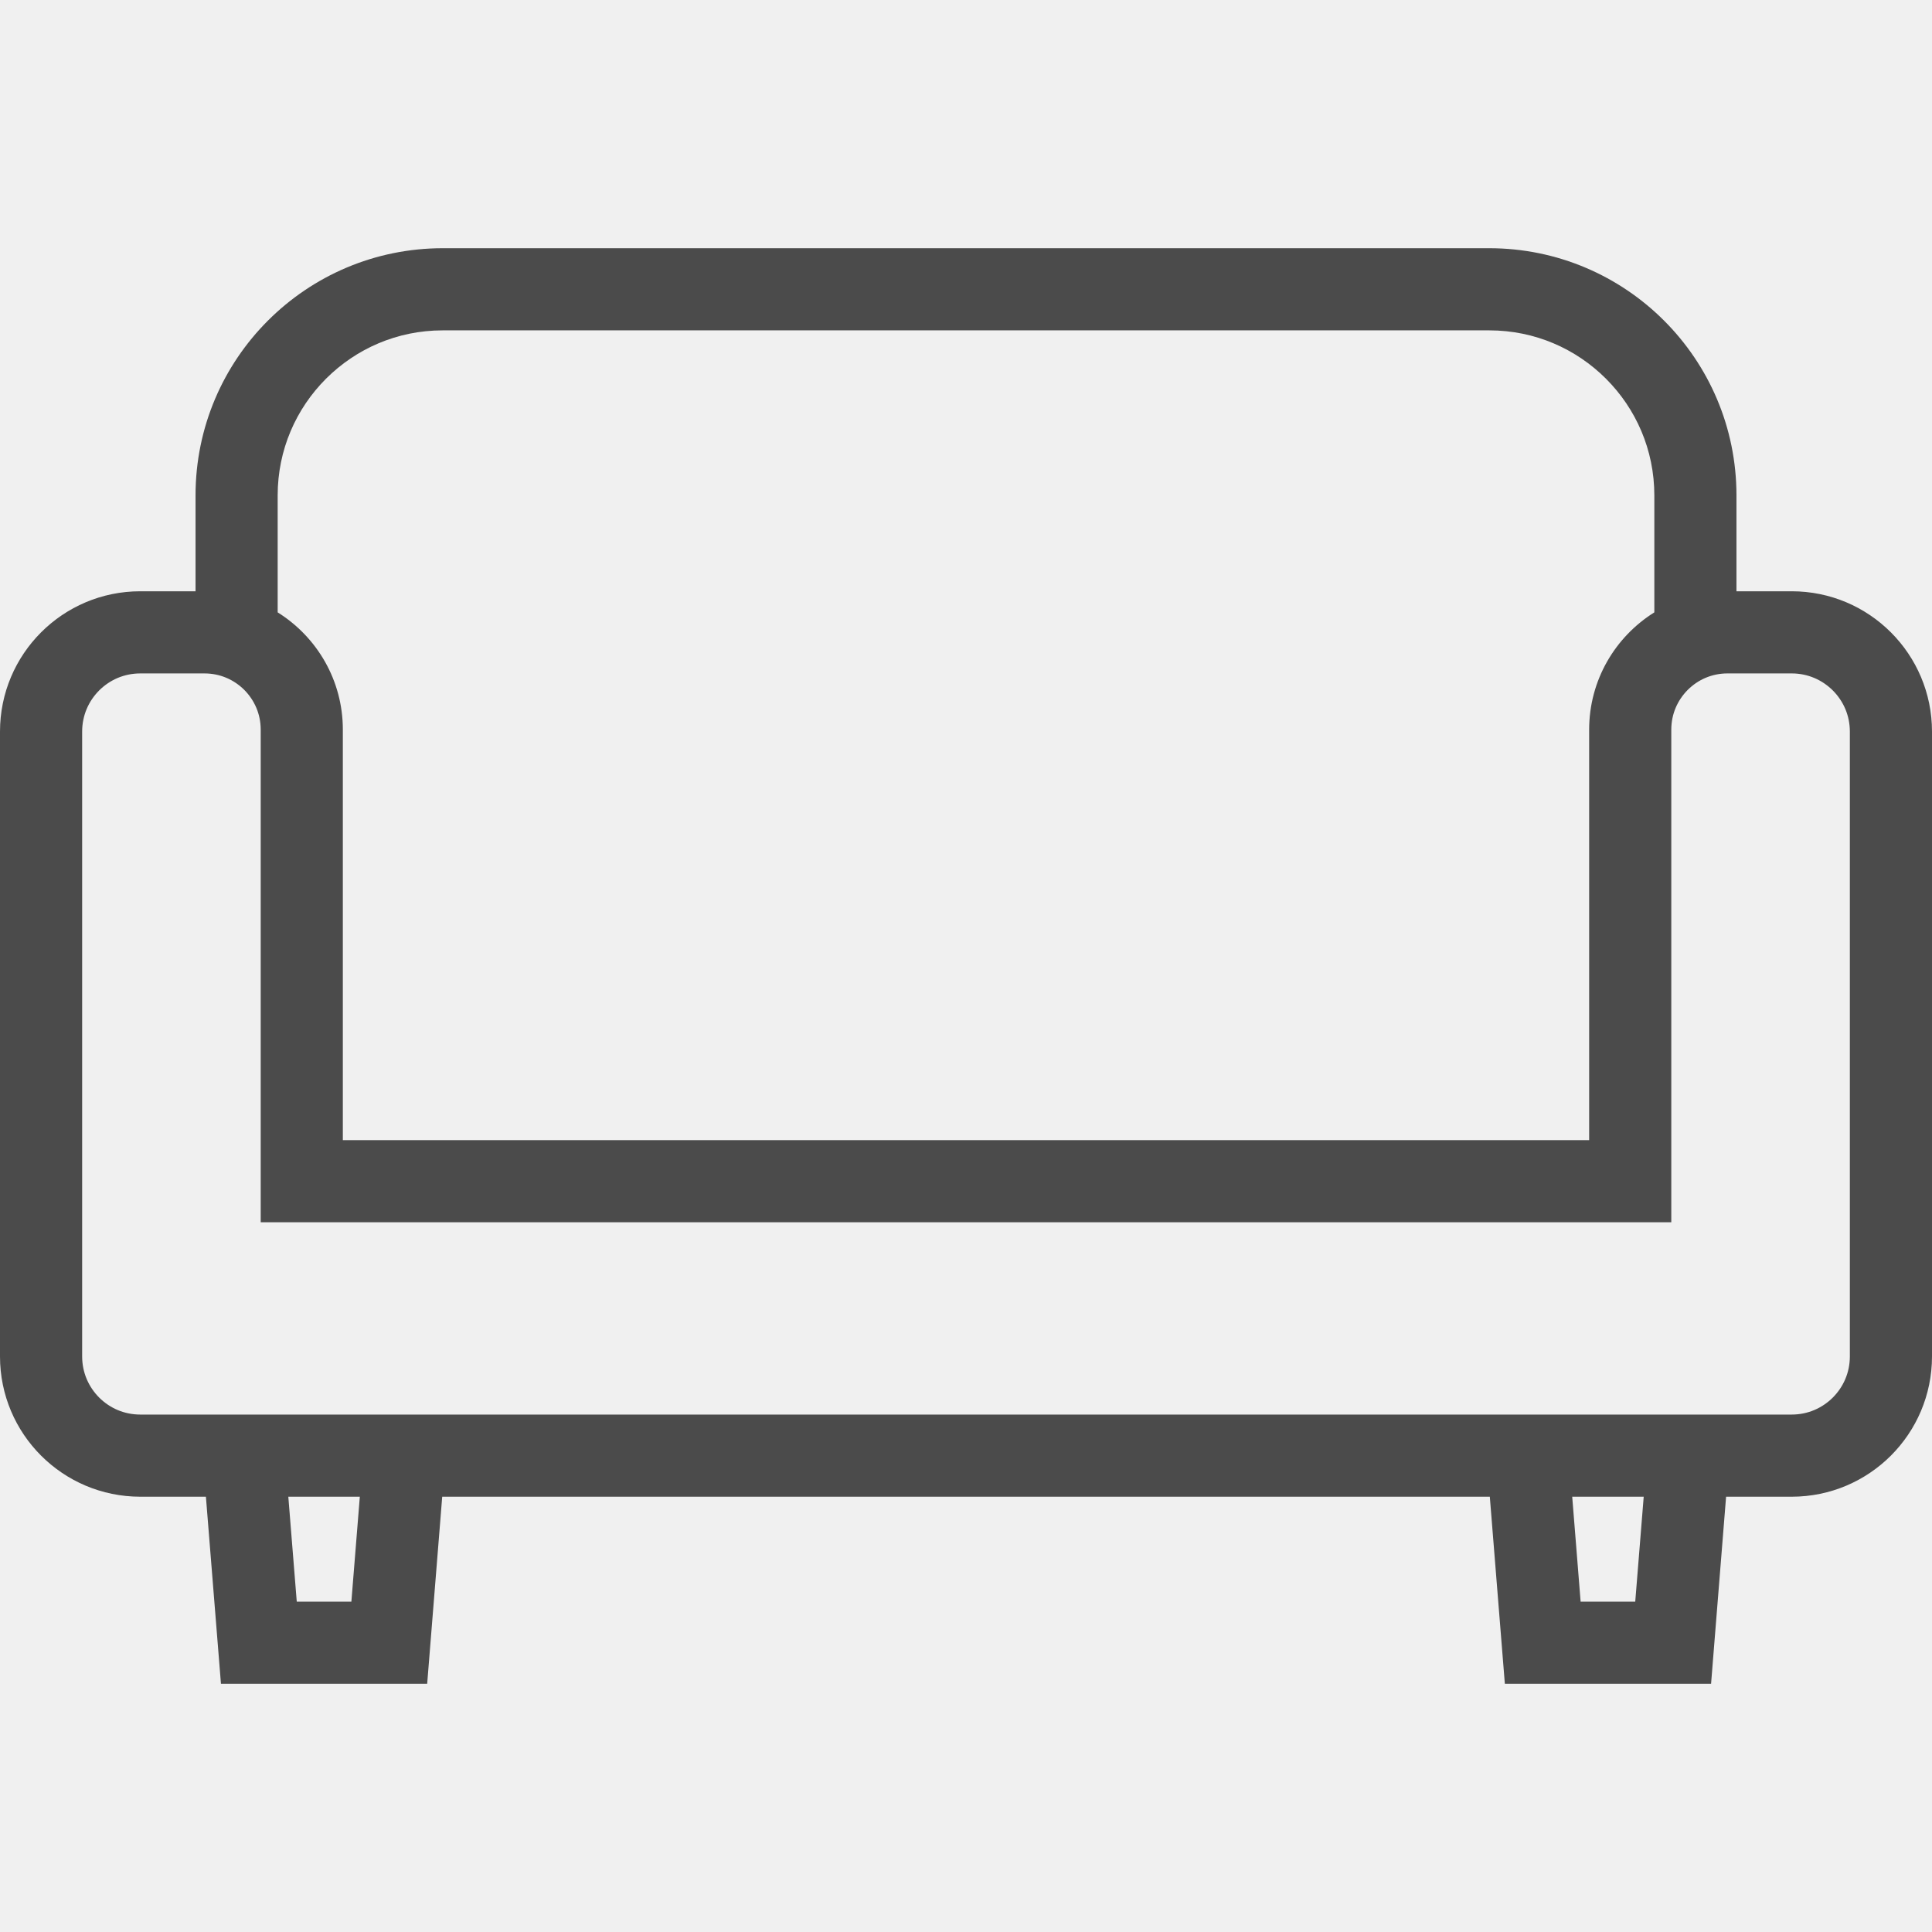
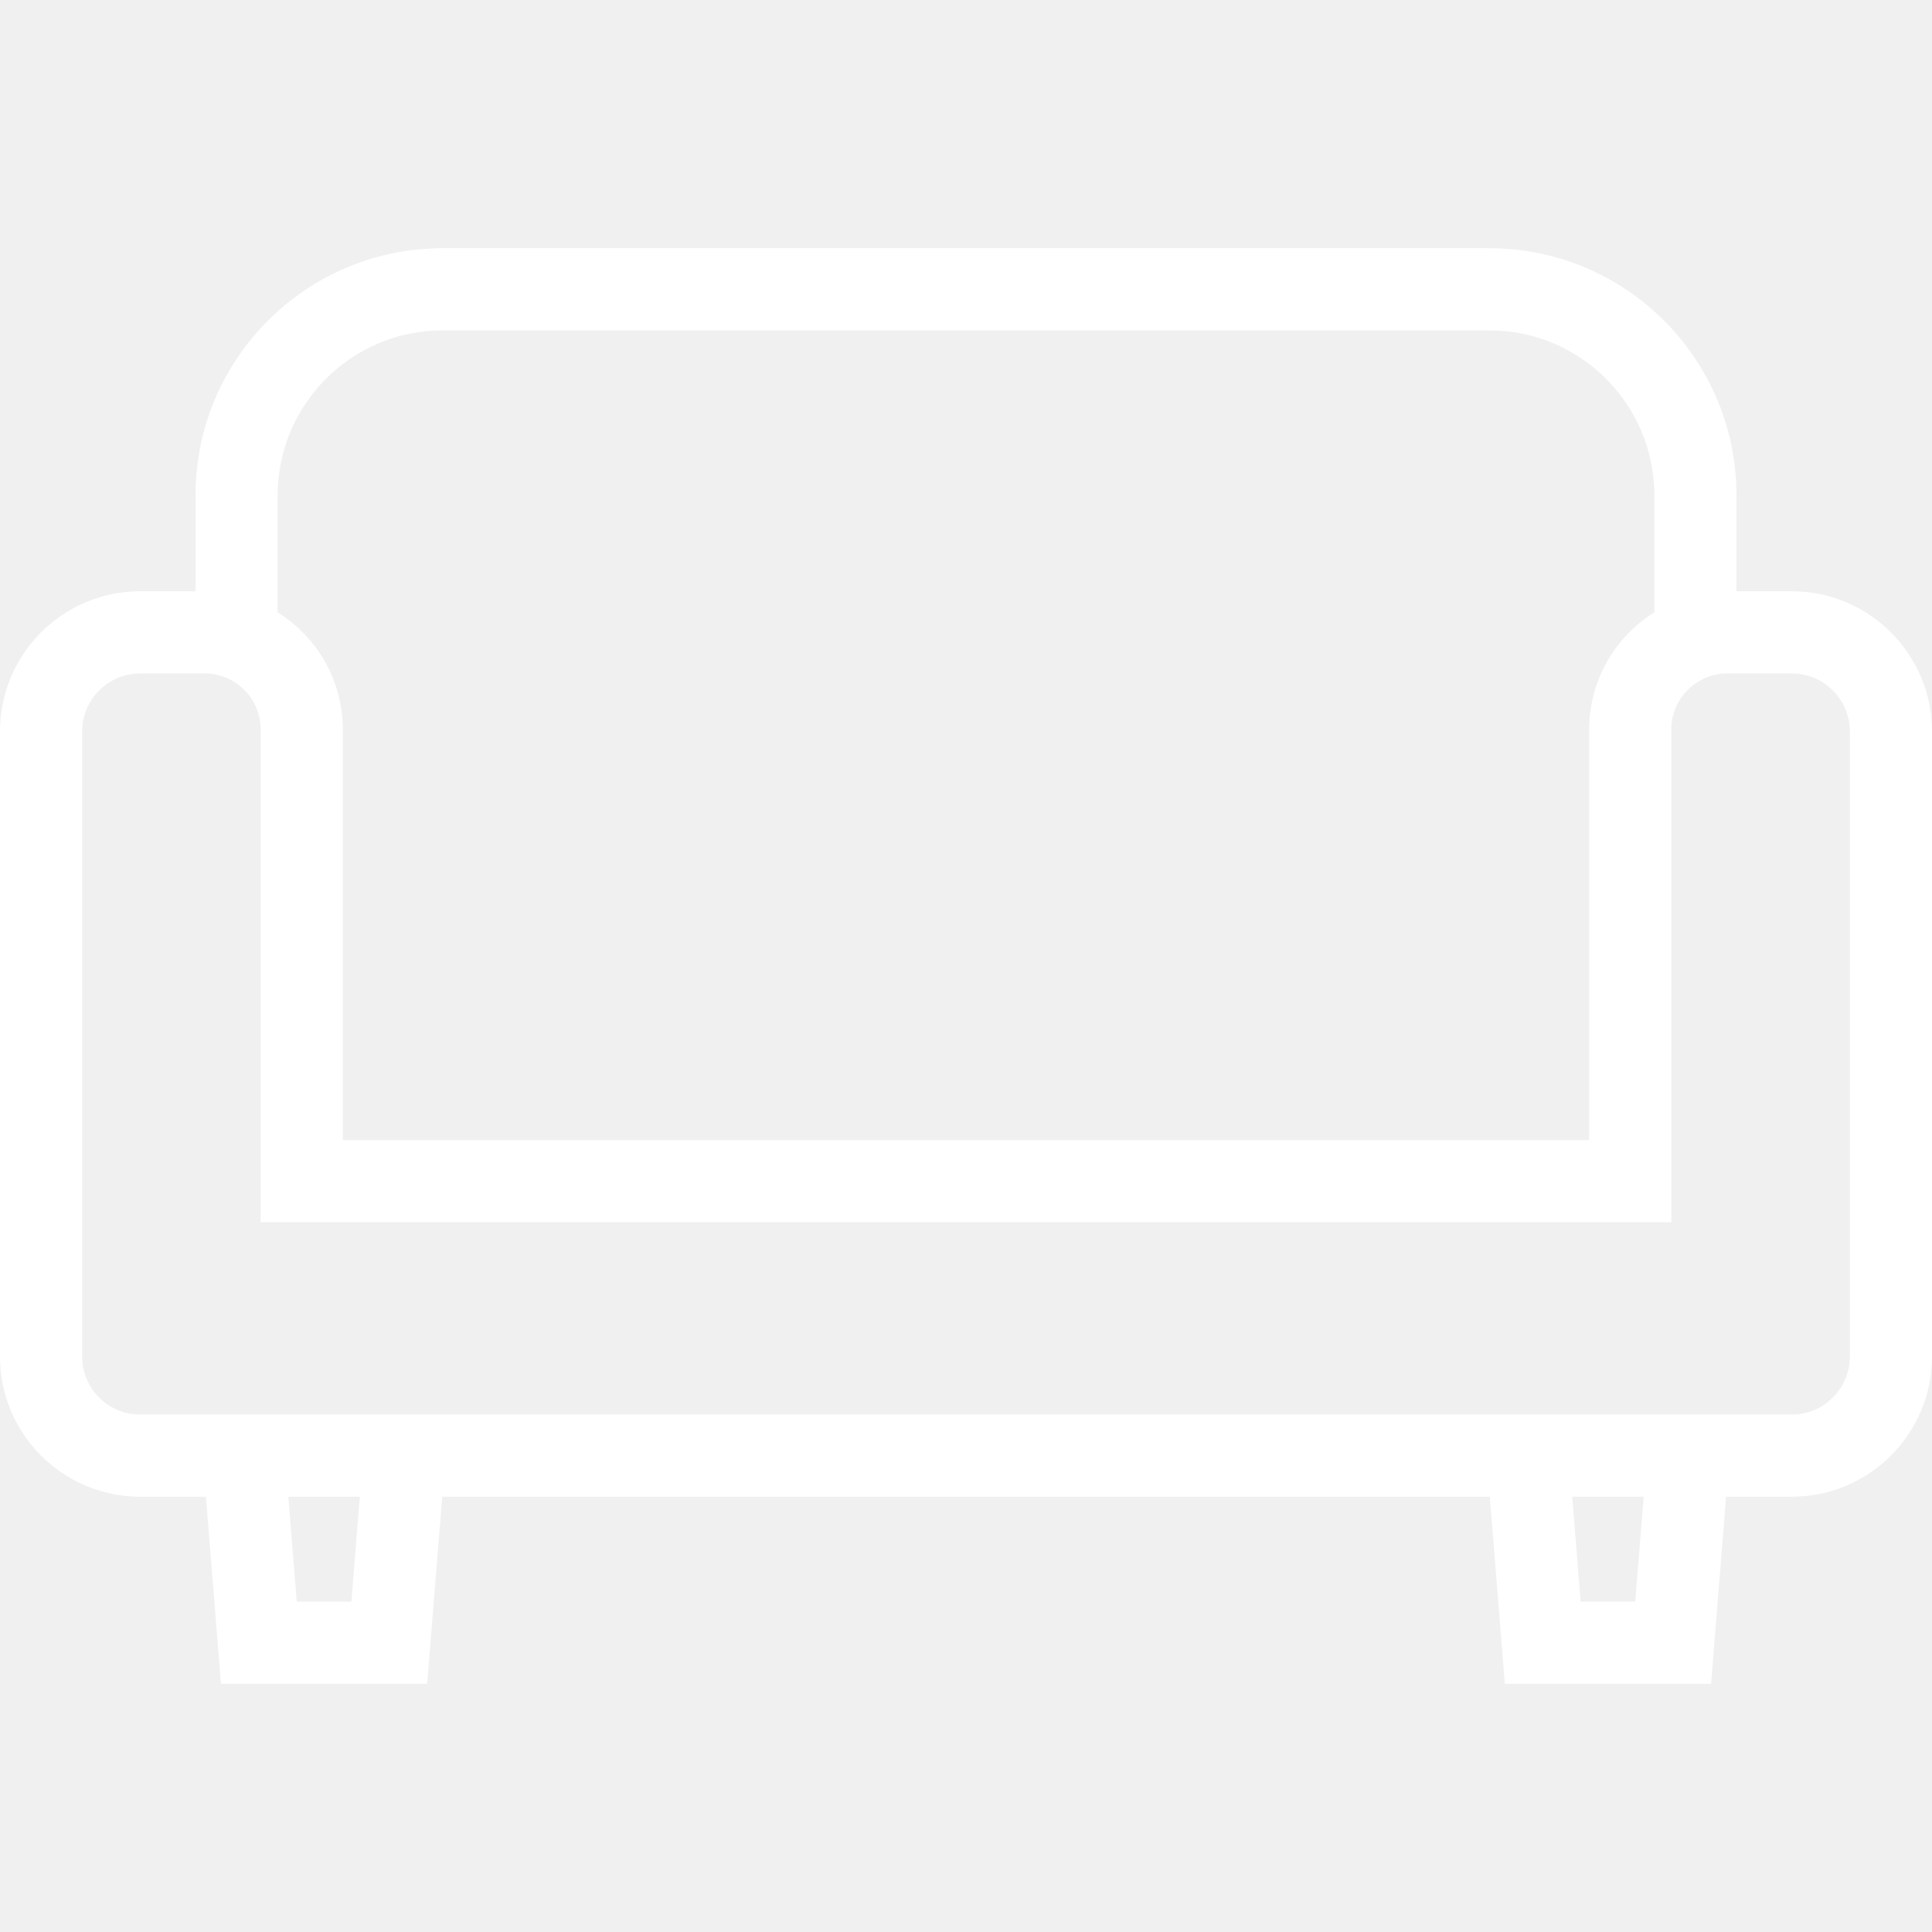
<svg xmlns="http://www.w3.org/2000/svg" version="1.1" id="_x32_" x="0px" y="0px" viewBox="0 0 512 512" style="width: 256px; height: 256px; opacity: 1;" xml:space="preserve">
  <style type="text/css">
	.st0{fill:#4B4B4B;}
</style>
  <g>
-     <path class="st0" d="M474.828,156.693H460.18v-25.402c0-36.184-29.321-65.505-65.518-65.512h-277.33   C81.14,65.786,51.82,95.107,51.82,131.291v25.402H37.169C16.637,156.7,0.004,173.33,0,193.873v165.6   c0.004,20.536,16.637,37.158,37.169,37.172h17.398l3.989,49.576h54.651l3.985-49.576h277.624l3.986,49.576h54.65l3.979-49.576   h17.398c20.53-0.014,37.16-16.636,37.172-37.172v-165.6C511.993,173.33,495.357,156.7,474.828,156.693z M73.584,131.291   c0.006-12.116,4.88-22.986,12.815-30.93c7.951-7.931,18.823-12.811,30.934-12.811h277.33c12.117,0,22.992,4.88,30.937,12.811   c7.938,7.944,12.811,18.814,12.818,30.93v30.99c-10.362,6.483-17.264,17.945-17.278,31.07v108.8H90.858v-108.8   c-0.007-13.125-6.909-24.587-17.274-31.07V131.291z M93.118,424.45H78.644l-2.237-27.805h3.565h15.385L93.118,424.45z    M433.356,424.45h-14.474l-2.229-27.805h15.368h3.578L433.356,424.45z M490.23,359.473c-0.007,4.286-1.703,8.064-4.514,10.895   c-2.824,2.804-6.602,4.5-10.889,4.506h-42.806H79.972H37.169c-4.286-0.007-8.065-1.702-10.889-4.506   c-2.804-2.831-4.503-6.609-4.509-10.895v-165.6c0.006-4.293,1.706-8.078,4.509-10.902c2.817-2.798,6.602-4.5,10.889-4.506H54.2   c4.152,0.007,7.797,1.649,10.534,4.36c2.707,2.737,4.35,6.382,4.356,10.528v130.564h373.82V193.351   c0.007-4.146,1.649-7.79,4.359-10.528c2.73-2.711,6.382-4.353,10.528-4.36h17.03c4.286,0.007,8.065,1.709,10.889,4.513   c2.81,2.824,4.507,6.602,4.514,10.895V359.473z" style="fill: rgb(75, 75, 75);" />
+     <path class="st0" d="M474.828,156.693H460.18v-25.402c0-36.184-29.321-65.505-65.518-65.512h-277.33   C81.14,65.786,51.82,95.107,51.82,131.291v25.402H37.169C16.637,156.7,0.004,173.33,0,193.873v165.6   c0.004,20.536,16.637,37.158,37.169,37.172h17.398l3.989,49.576h54.651l3.985-49.576h277.624l3.986,49.576h54.65l3.979-49.576   h17.398c20.53-0.014,37.16-16.636,37.172-37.172v-165.6C511.993,173.33,495.357,156.7,474.828,156.693z M73.584,131.291   c0.006-12.116,4.88-22.986,12.815-30.93c7.951-7.931,18.823-12.811,30.934-12.811h277.33c12.117,0,22.992,4.88,30.937,12.811   c7.938,7.944,12.811,18.814,12.818,30.93v30.99c-10.362,6.483-17.264,17.945-17.278,31.07v108.8H90.858v-108.8   c-0.007-13.125-6.909-24.587-17.274-31.07V131.291z M93.118,424.45H78.644l-2.237-27.805h3.565h15.385L93.118,424.45z    M433.356,424.45h-14.474l-2.229-27.805h15.368h3.578L433.356,424.45z M490.23,359.473c-0.007,4.286-1.703,8.064-4.514,10.895   c-2.824,2.804-6.602,4.5-10.889,4.506h-42.806H79.972H37.169c-4.286-0.007-8.065-1.702-10.889-4.506   c-2.804-2.831-4.503-6.609-4.509-10.895v-165.6c0.006-4.293,1.706-8.078,4.509-10.902c2.817-2.798,6.602-4.5,10.889-4.506H54.2   c4.152,0.007,7.797,1.649,10.534,4.36c2.707,2.737,4.35,6.382,4.356,10.528v130.564h373.82V193.351   c0.007-4.146,1.649-7.79,4.359-10.528c2.73-2.711,6.382-4.353,10.528-4.36h17.03c4.286,0.007,8.065,1.709,10.889,4.513   c2.81,2.824,4.507,6.602,4.514,10.895V359.473z" style="fill: white;" />
  </g>
</svg>
